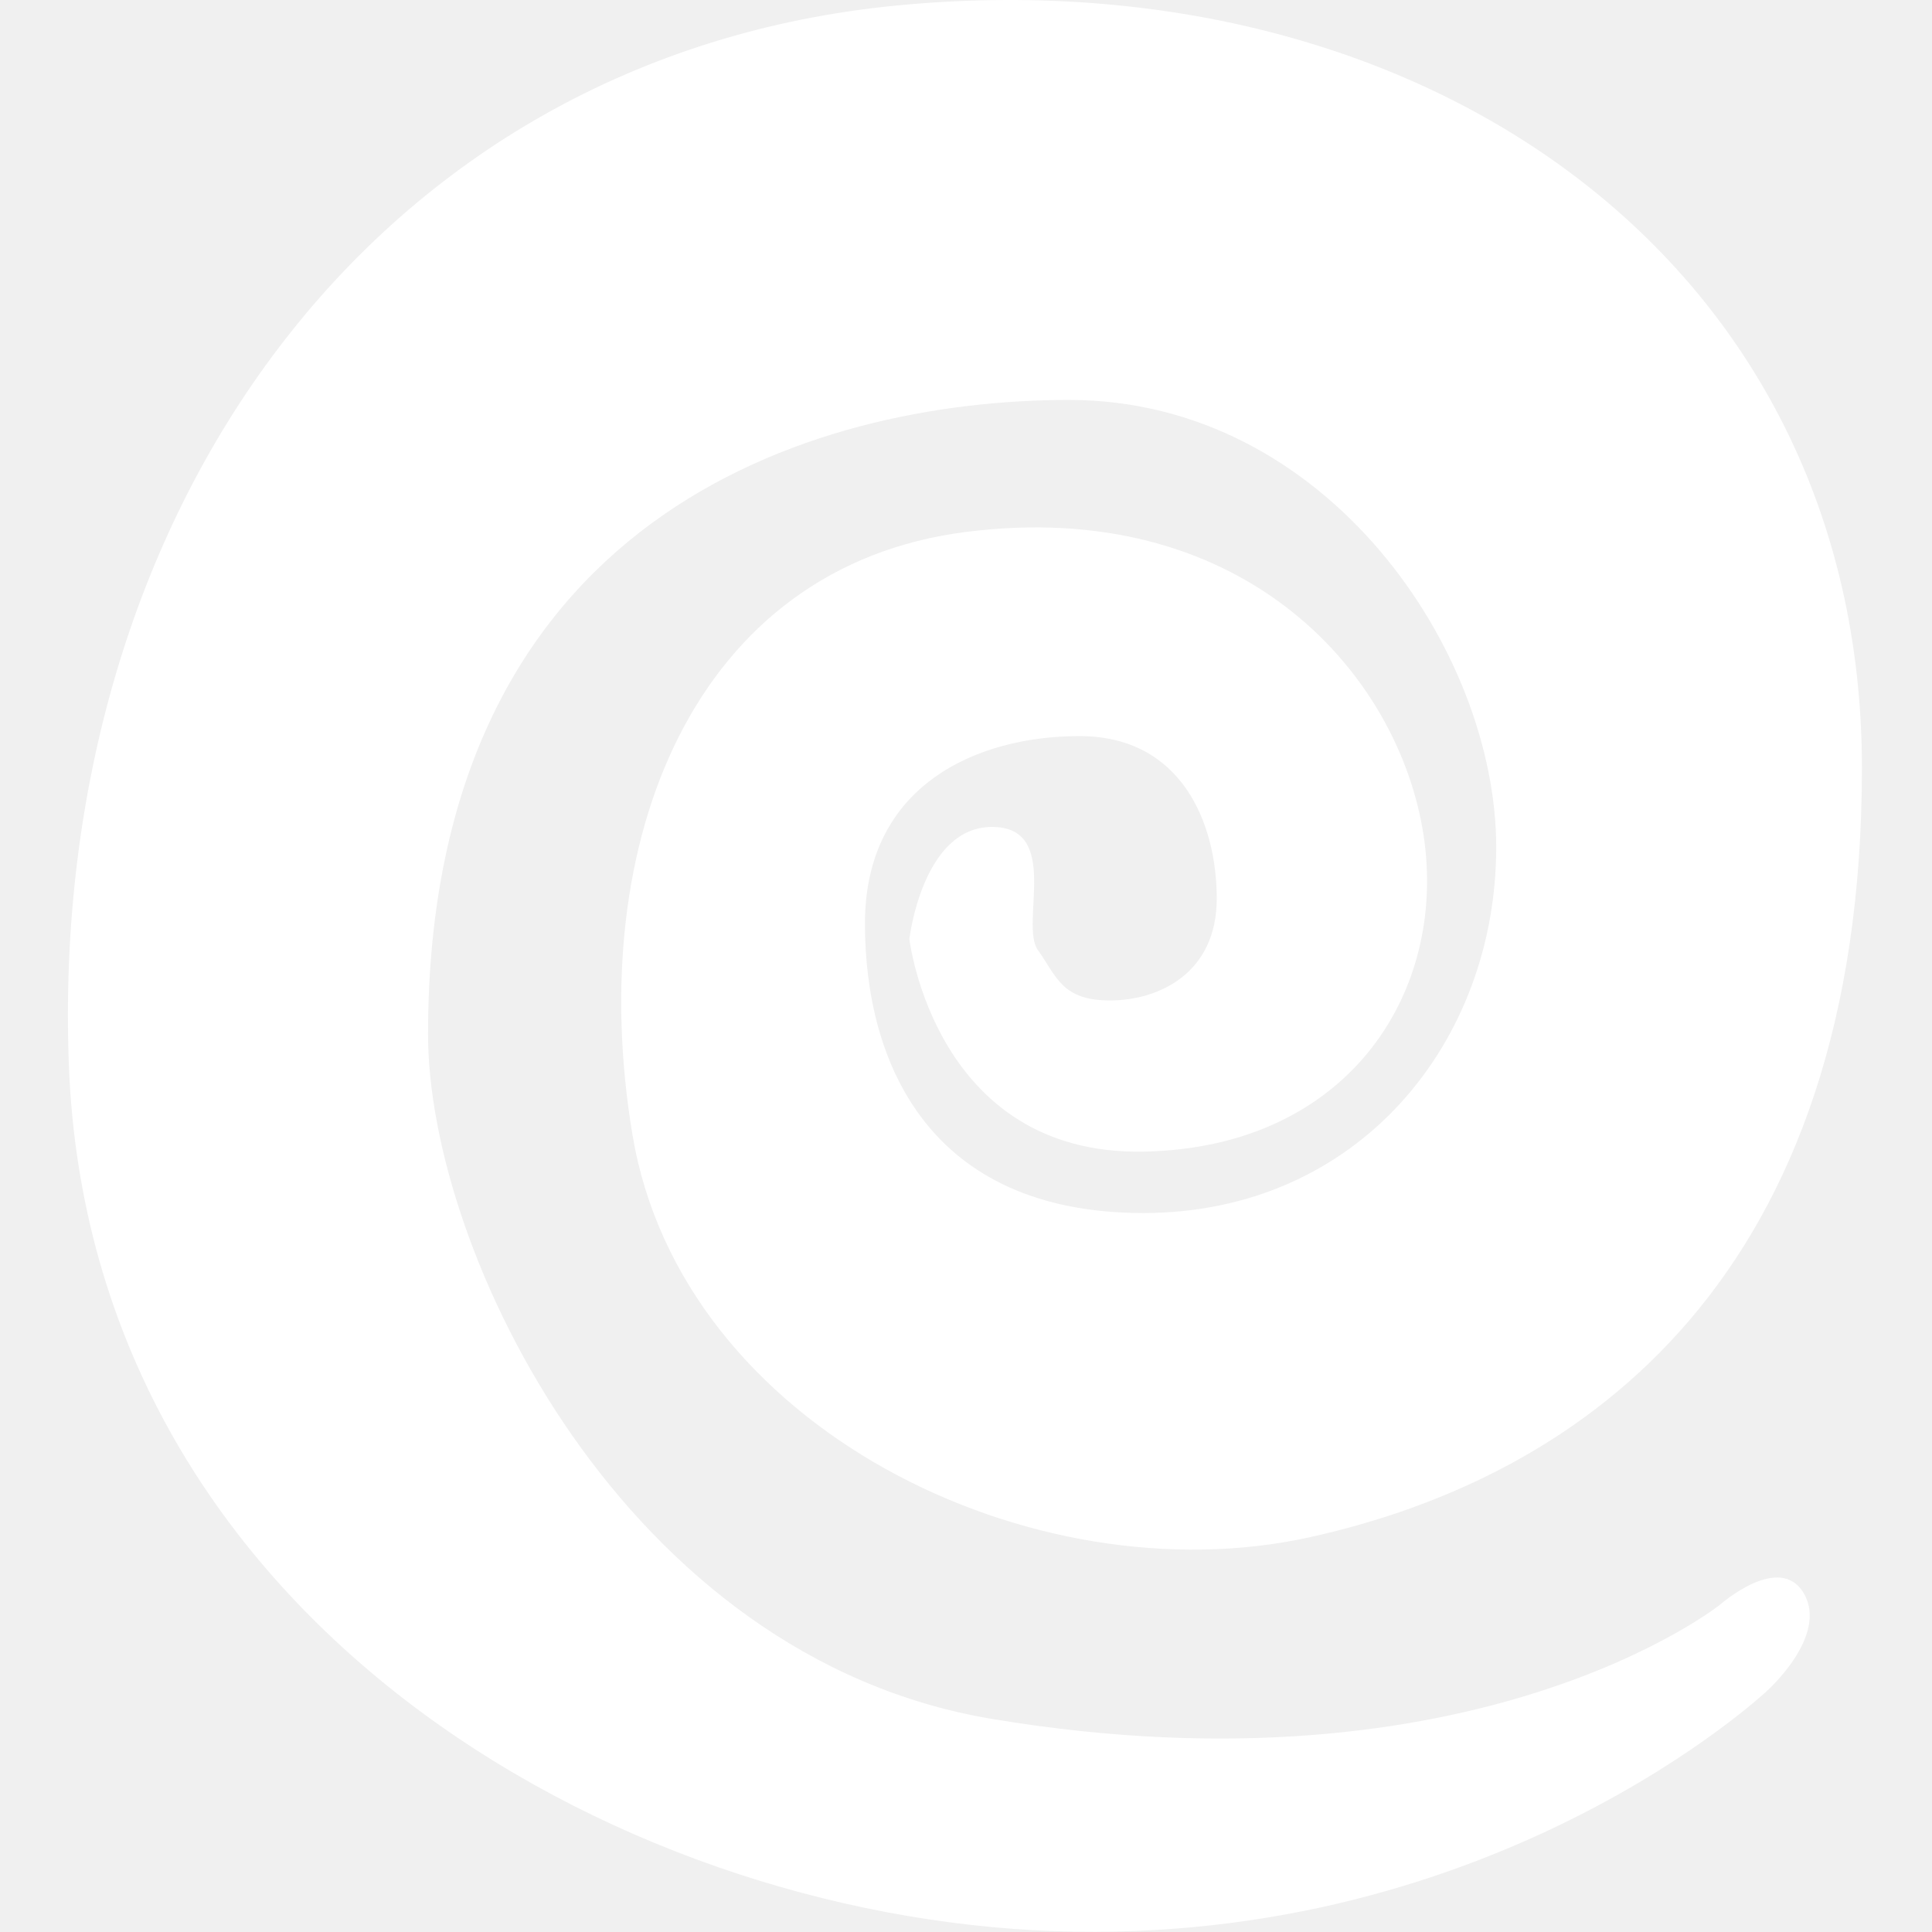
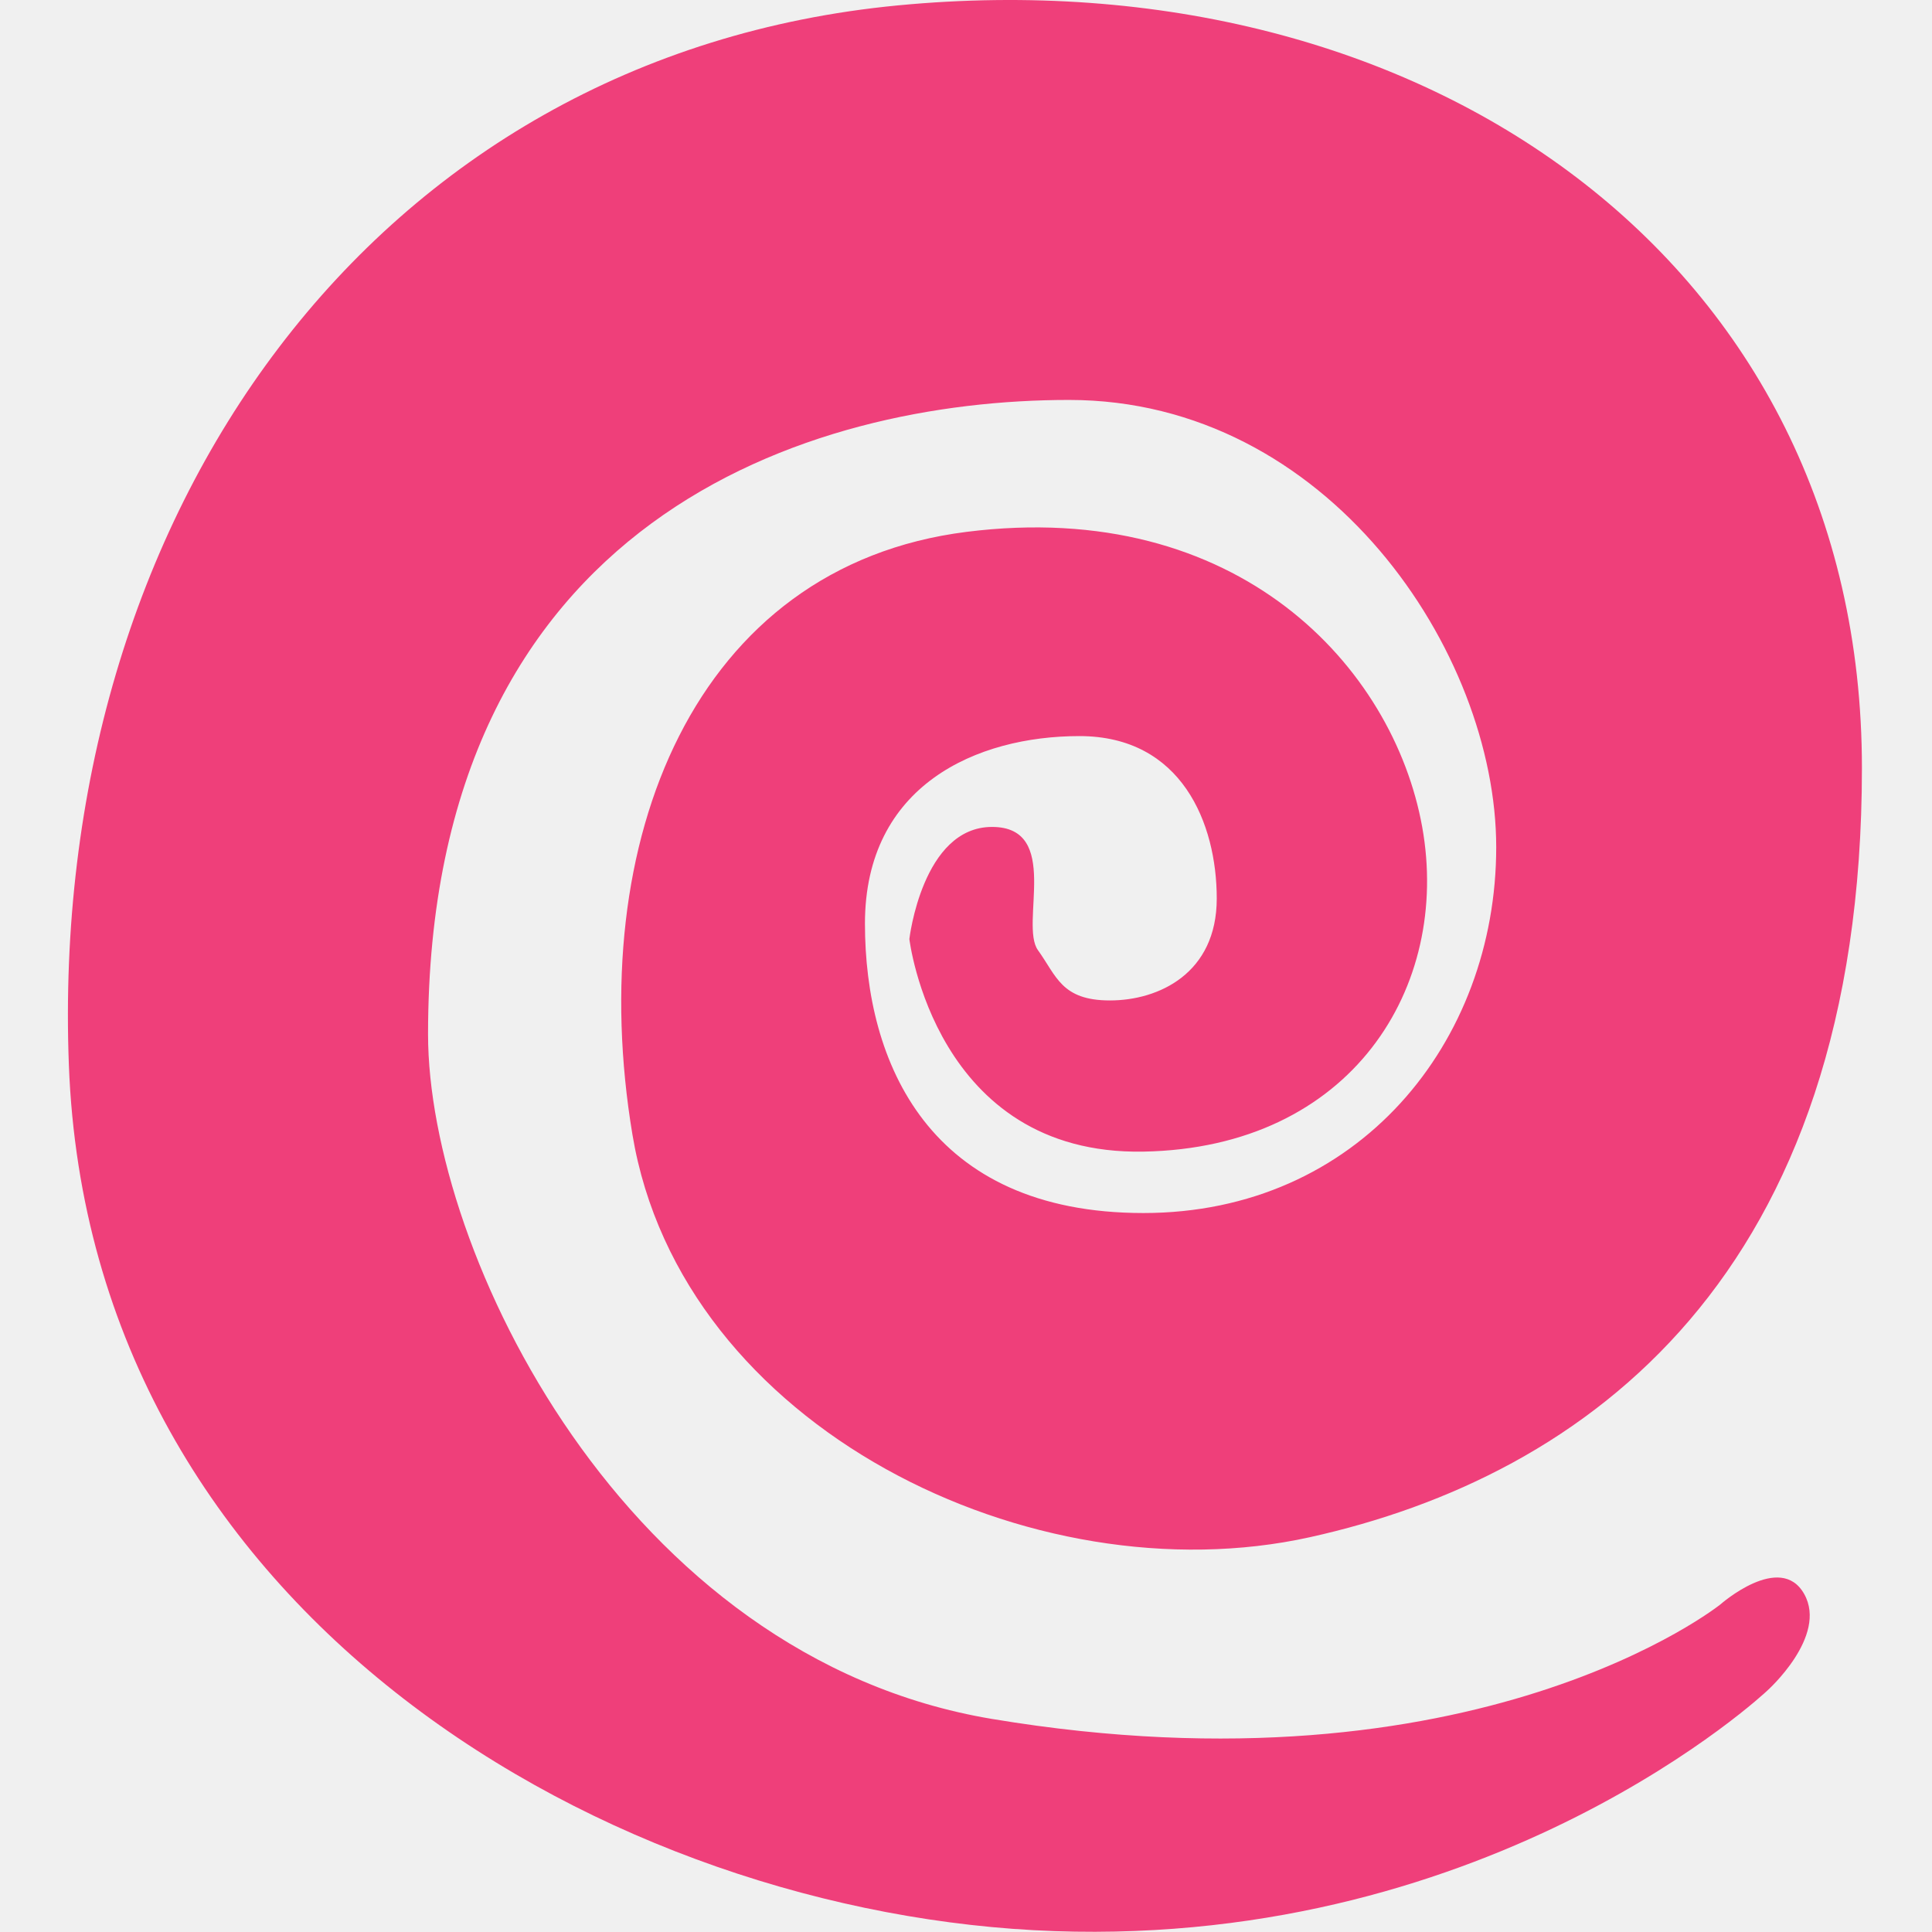
<svg xmlns="http://www.w3.org/2000/svg" width="512" height="512" viewBox="0 0 512 512" fill="none">
-   <path fill-rule="evenodd" clip-rule="evenodd" d="M455.925 425.184C455.925 425.184 391.365 476.963 262.893 455.536C165.423 439.279 113.437 331.833 113.437 274.079C113.437 137.149 214.783 105.988 283.3 105.988C351.816 105.988 396.513 172.788 396.513 224.508C396.513 276.228 359.933 321.466 303.006 321.466C246.08 321.466 229.22 281.501 229.22 244.758C229.22 208.016 258.947 195.071 286.058 195.071C313.169 195.071 322.452 218.217 322.452 238.11C322.452 258.004 307.017 265.128 294.143 265.128C281.269 265.128 279.996 258.633 275.069 251.807C270.141 244.982 281.353 219.146 262.893 219.146C244.433 219.146 240.992 248.847 240.992 248.847C240.992 248.847 247.722 306.18 303.006 305.191C358.291 304.201 384.518 261.461 376.896 219.146C369.274 176.83 328.207 131.865 256.133 140.951C184.059 150.037 154.632 222.861 167.603 300.685C180.574 378.51 273.807 423.602 347.112 407.379C420.418 391.156 493.429 338.086 493.429 203.533C493.429 68.979 376.896 -11.9 237.941 1.429C98.986 14.758 12.729 136.242 18.25 282.207C23.771 428.172 162.275 507.669 279.394 511.766C396.513 515.864 468.312 448.067 468.312 448.067C468.312 448.067 484.459 433.668 478.128 422.424C471.798 411.18 455.925 425.184 455.925 425.184Z" fill="white" />
+   <path fill-rule="evenodd" clip-rule="evenodd" d="M455.925 425.184C455.925 425.184 391.365 476.963 262.893 455.536C165.423 439.279 113.437 331.833 113.437 274.079C113.437 137.149 214.783 105.988 283.3 105.988C351.816 105.988 396.513 172.788 396.513 224.508C396.513 276.228 359.933 321.466 303.006 321.466C246.08 321.466 229.22 281.501 229.22 244.758C229.22 208.016 258.947 195.071 286.058 195.071C313.169 195.071 322.452 218.217 322.452 238.11C322.452 258.004 307.017 265.128 294.143 265.128C281.269 265.128 279.996 258.633 275.069 251.807C270.141 244.982 281.353 219.146 262.893 219.146C244.433 219.146 240.992 248.847 240.992 248.847C240.992 248.847 247.722 306.18 303.006 305.191C358.291 304.201 384.518 261.461 376.896 219.146C369.274 176.83 328.207 131.865 256.133 140.951C184.059 150.037 154.632 222.861 167.603 300.685C180.574 378.51 273.807 423.602 347.112 407.379C420.418 391.156 493.429 338.086 493.429 203.533C493.429 68.979 376.896 -11.9 237.941 1.429C98.986 14.758 12.729 136.242 18.25 282.207C23.771 428.172 162.275 507.669 279.394 511.766C396.513 515.864 468.312 448.067 468.312 448.067C468.312 448.067 484.459 433.668 478.128 422.424C471.798 411.18 455.925 425.184 455.925 425.184Z" fill="#EF3F7A" />
</svg>
